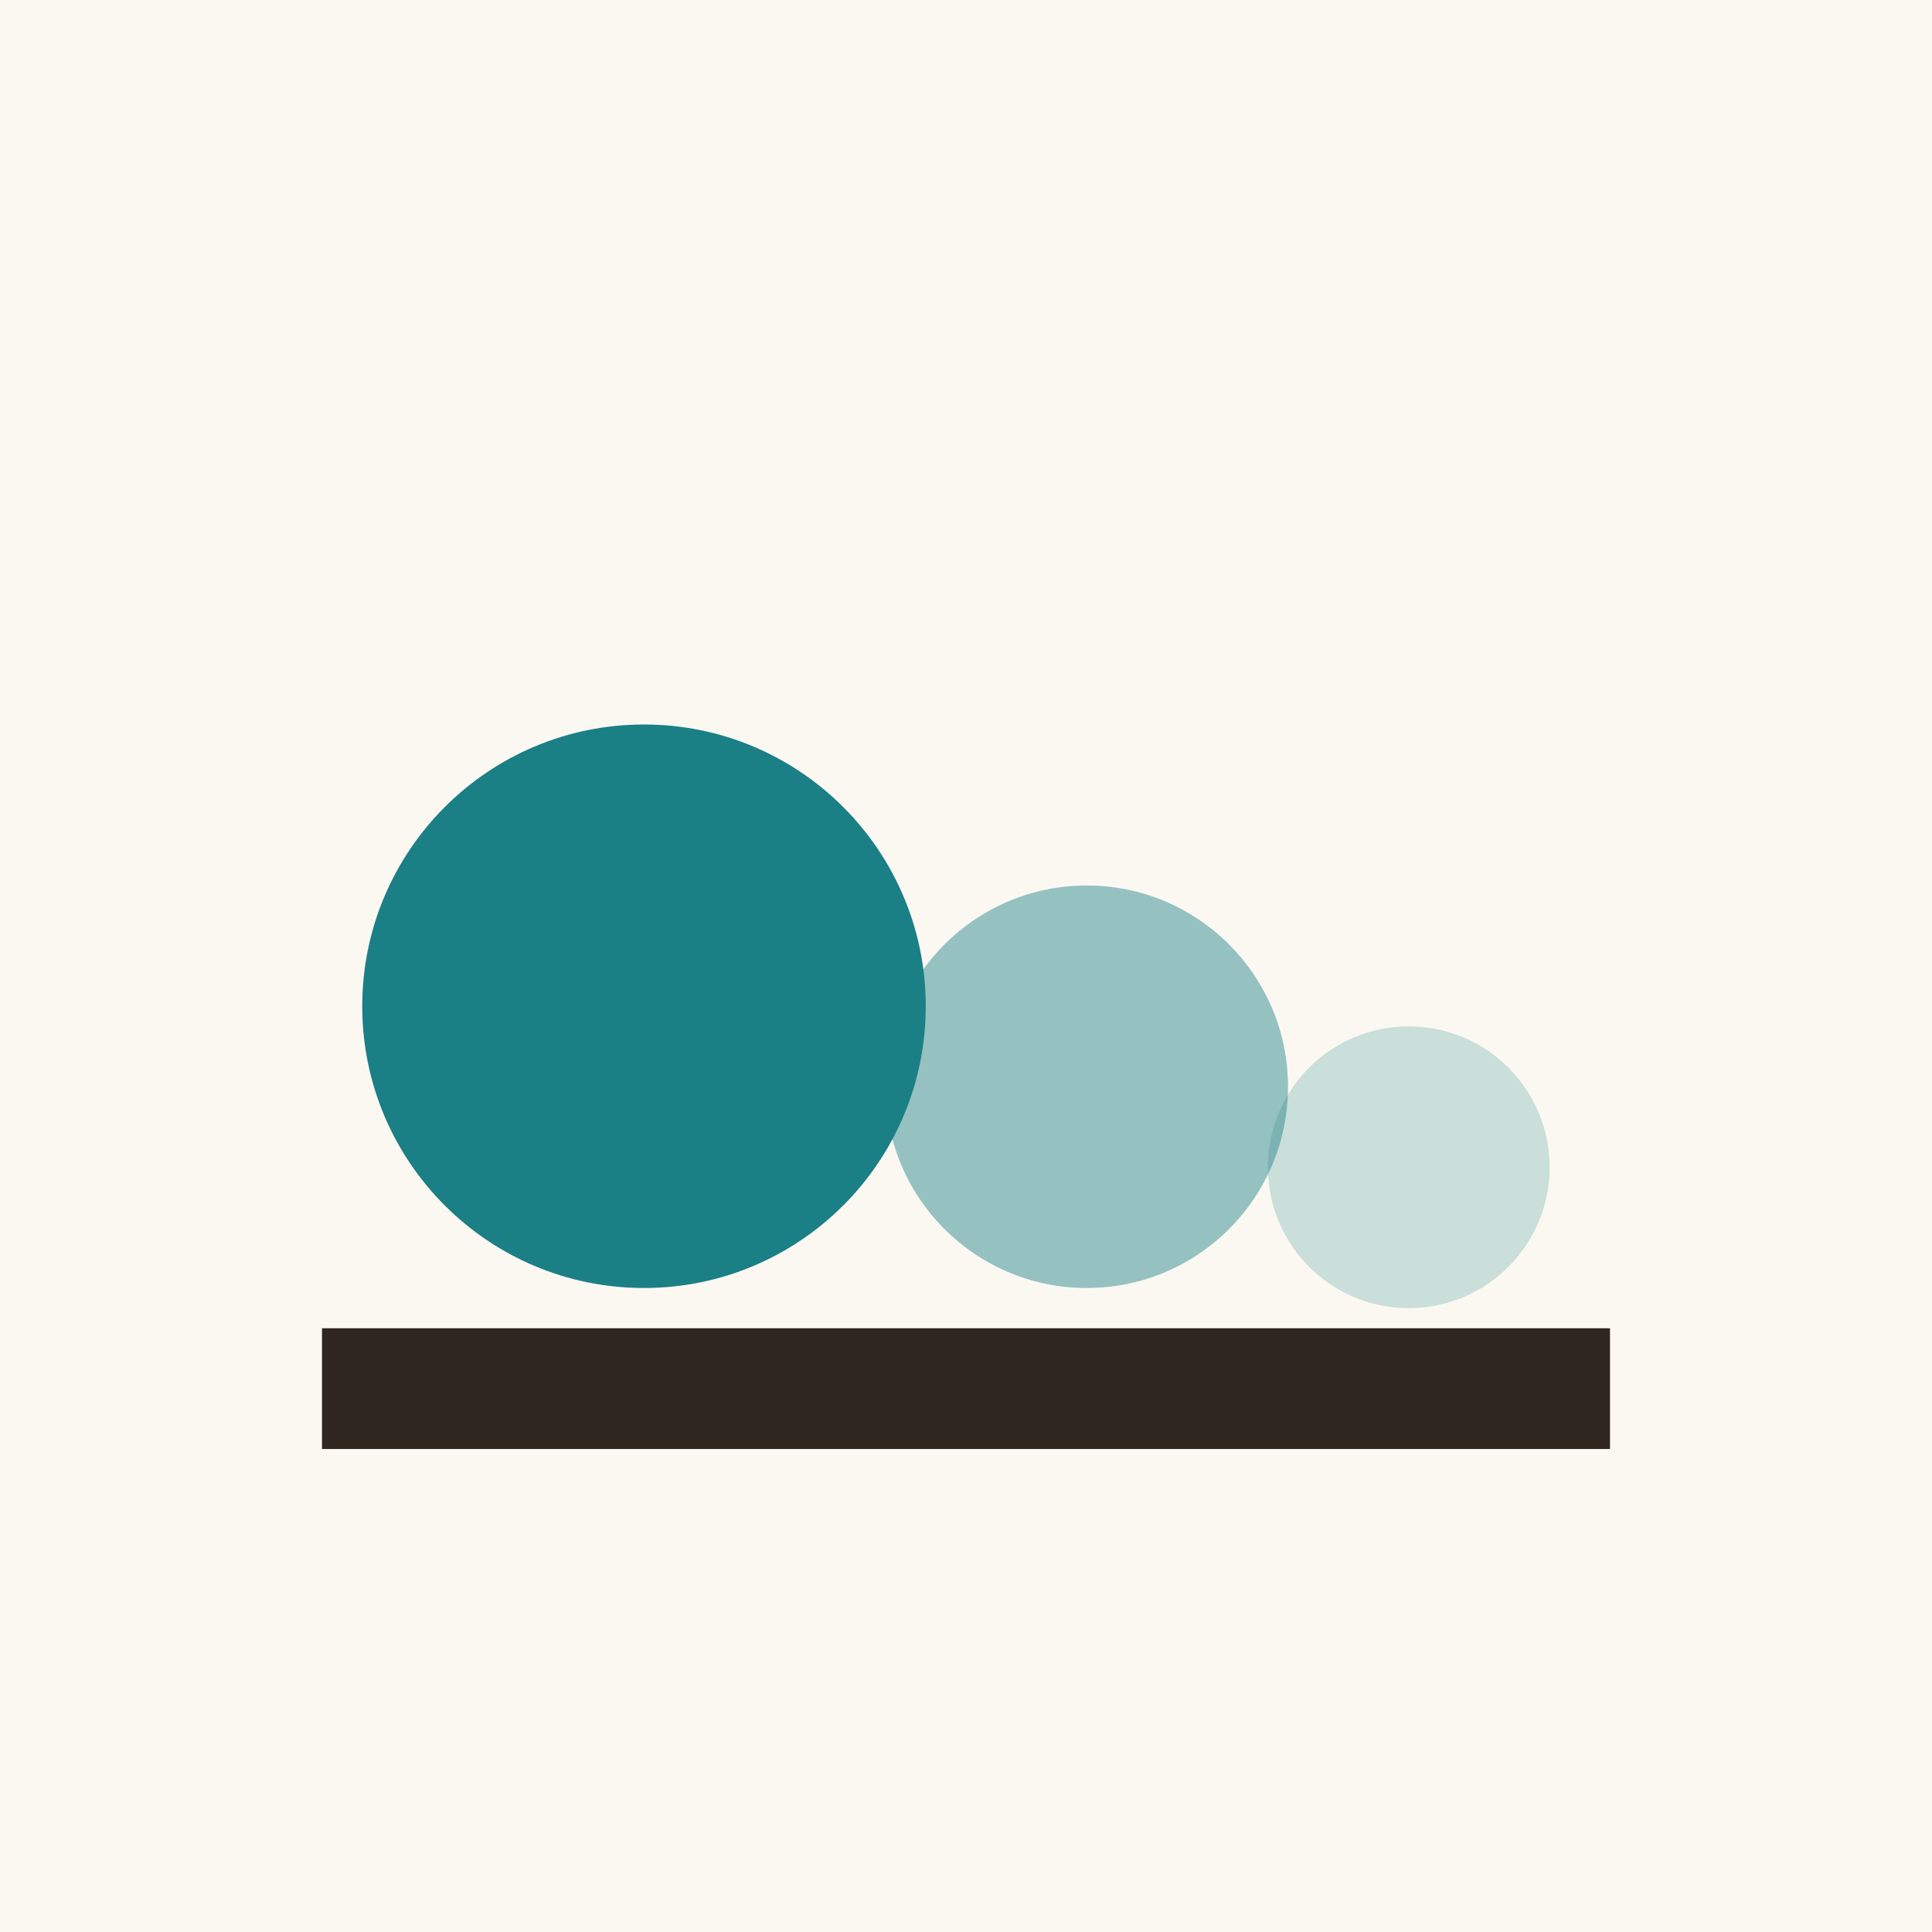
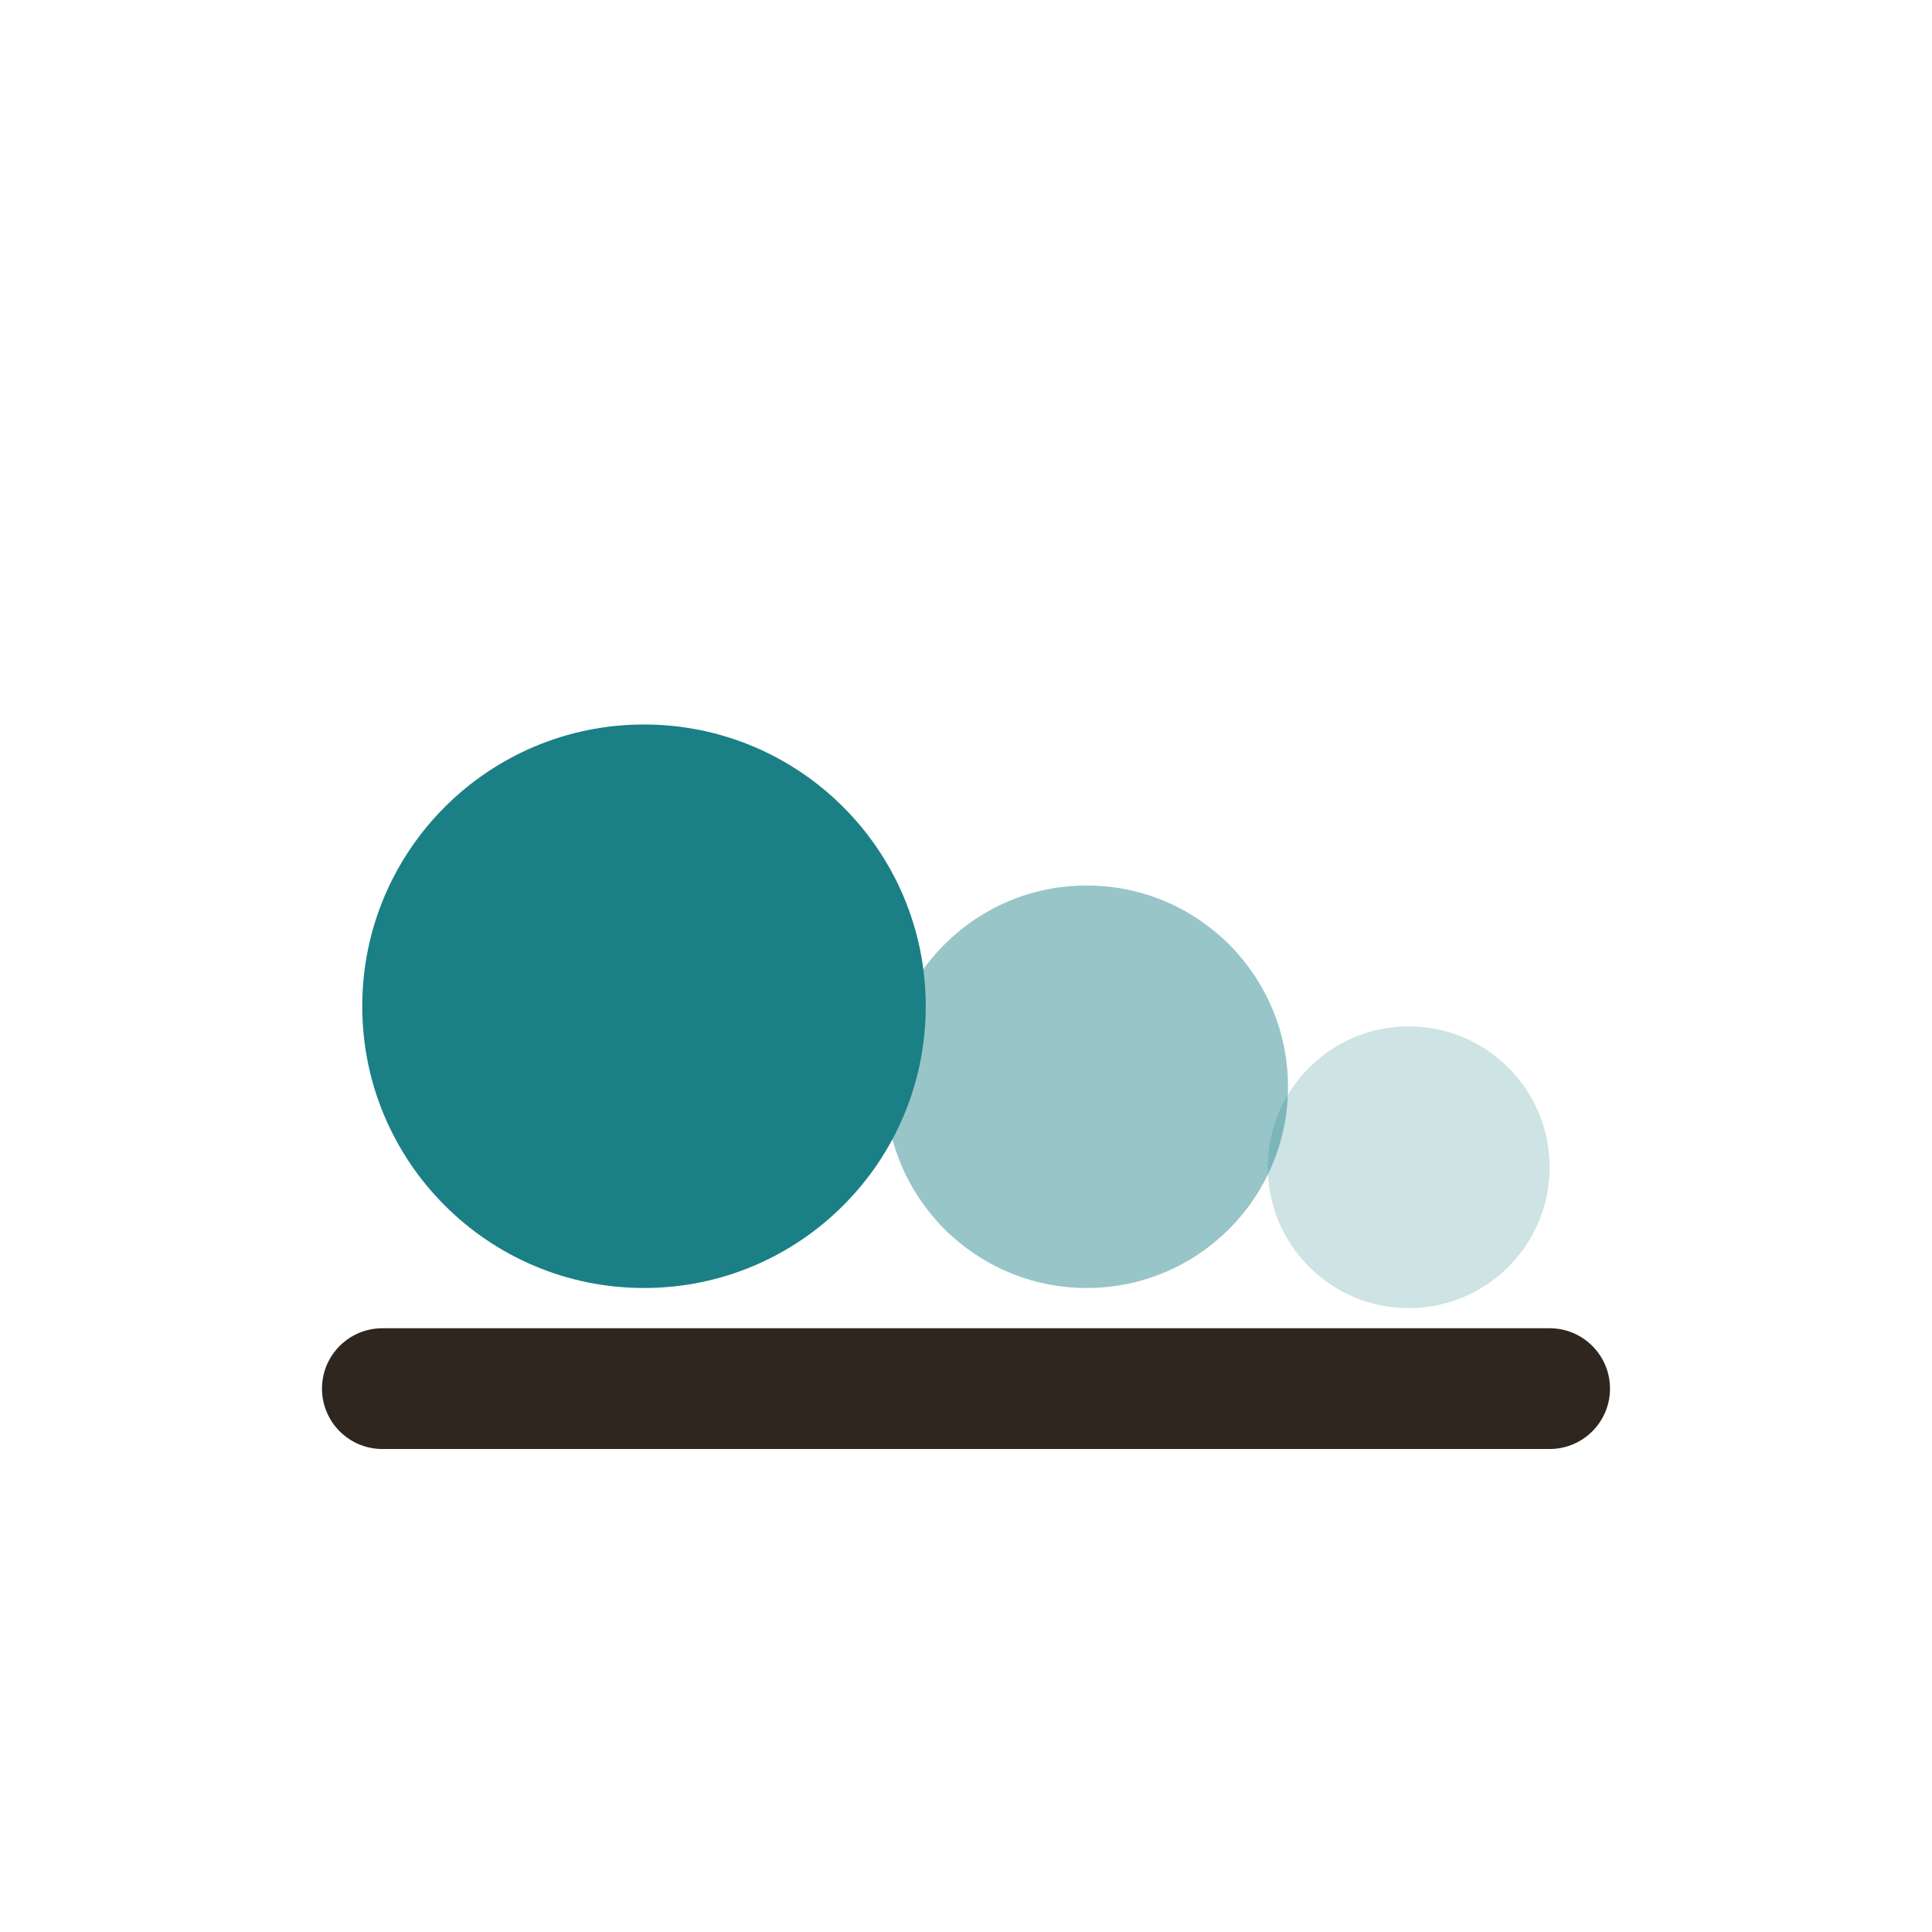
<svg xmlns="http://www.w3.org/2000/svg" viewBox="0 0 48 48" width="48" height="48" role="img" aria-label="Perch">
-   <rect width="48" height="48" fill="#FBF8F2" />
-   <rect x="8" y="33" width="32" height="3" fill="#2E261F" />
+   <rect x="8" y="33" width="32" height="3" rx="1.5" fill="#2E261F" />
  <circle cx="16" cy="25" r="7" fill="#1B7F86" />
  <circle cx="27" cy="27" r="5" fill="#1B7F86" opacity="0.45" />
  <circle cx="35" cy="29" r="3.5" fill="#1B7F86" opacity="0.22" />
</svg>
